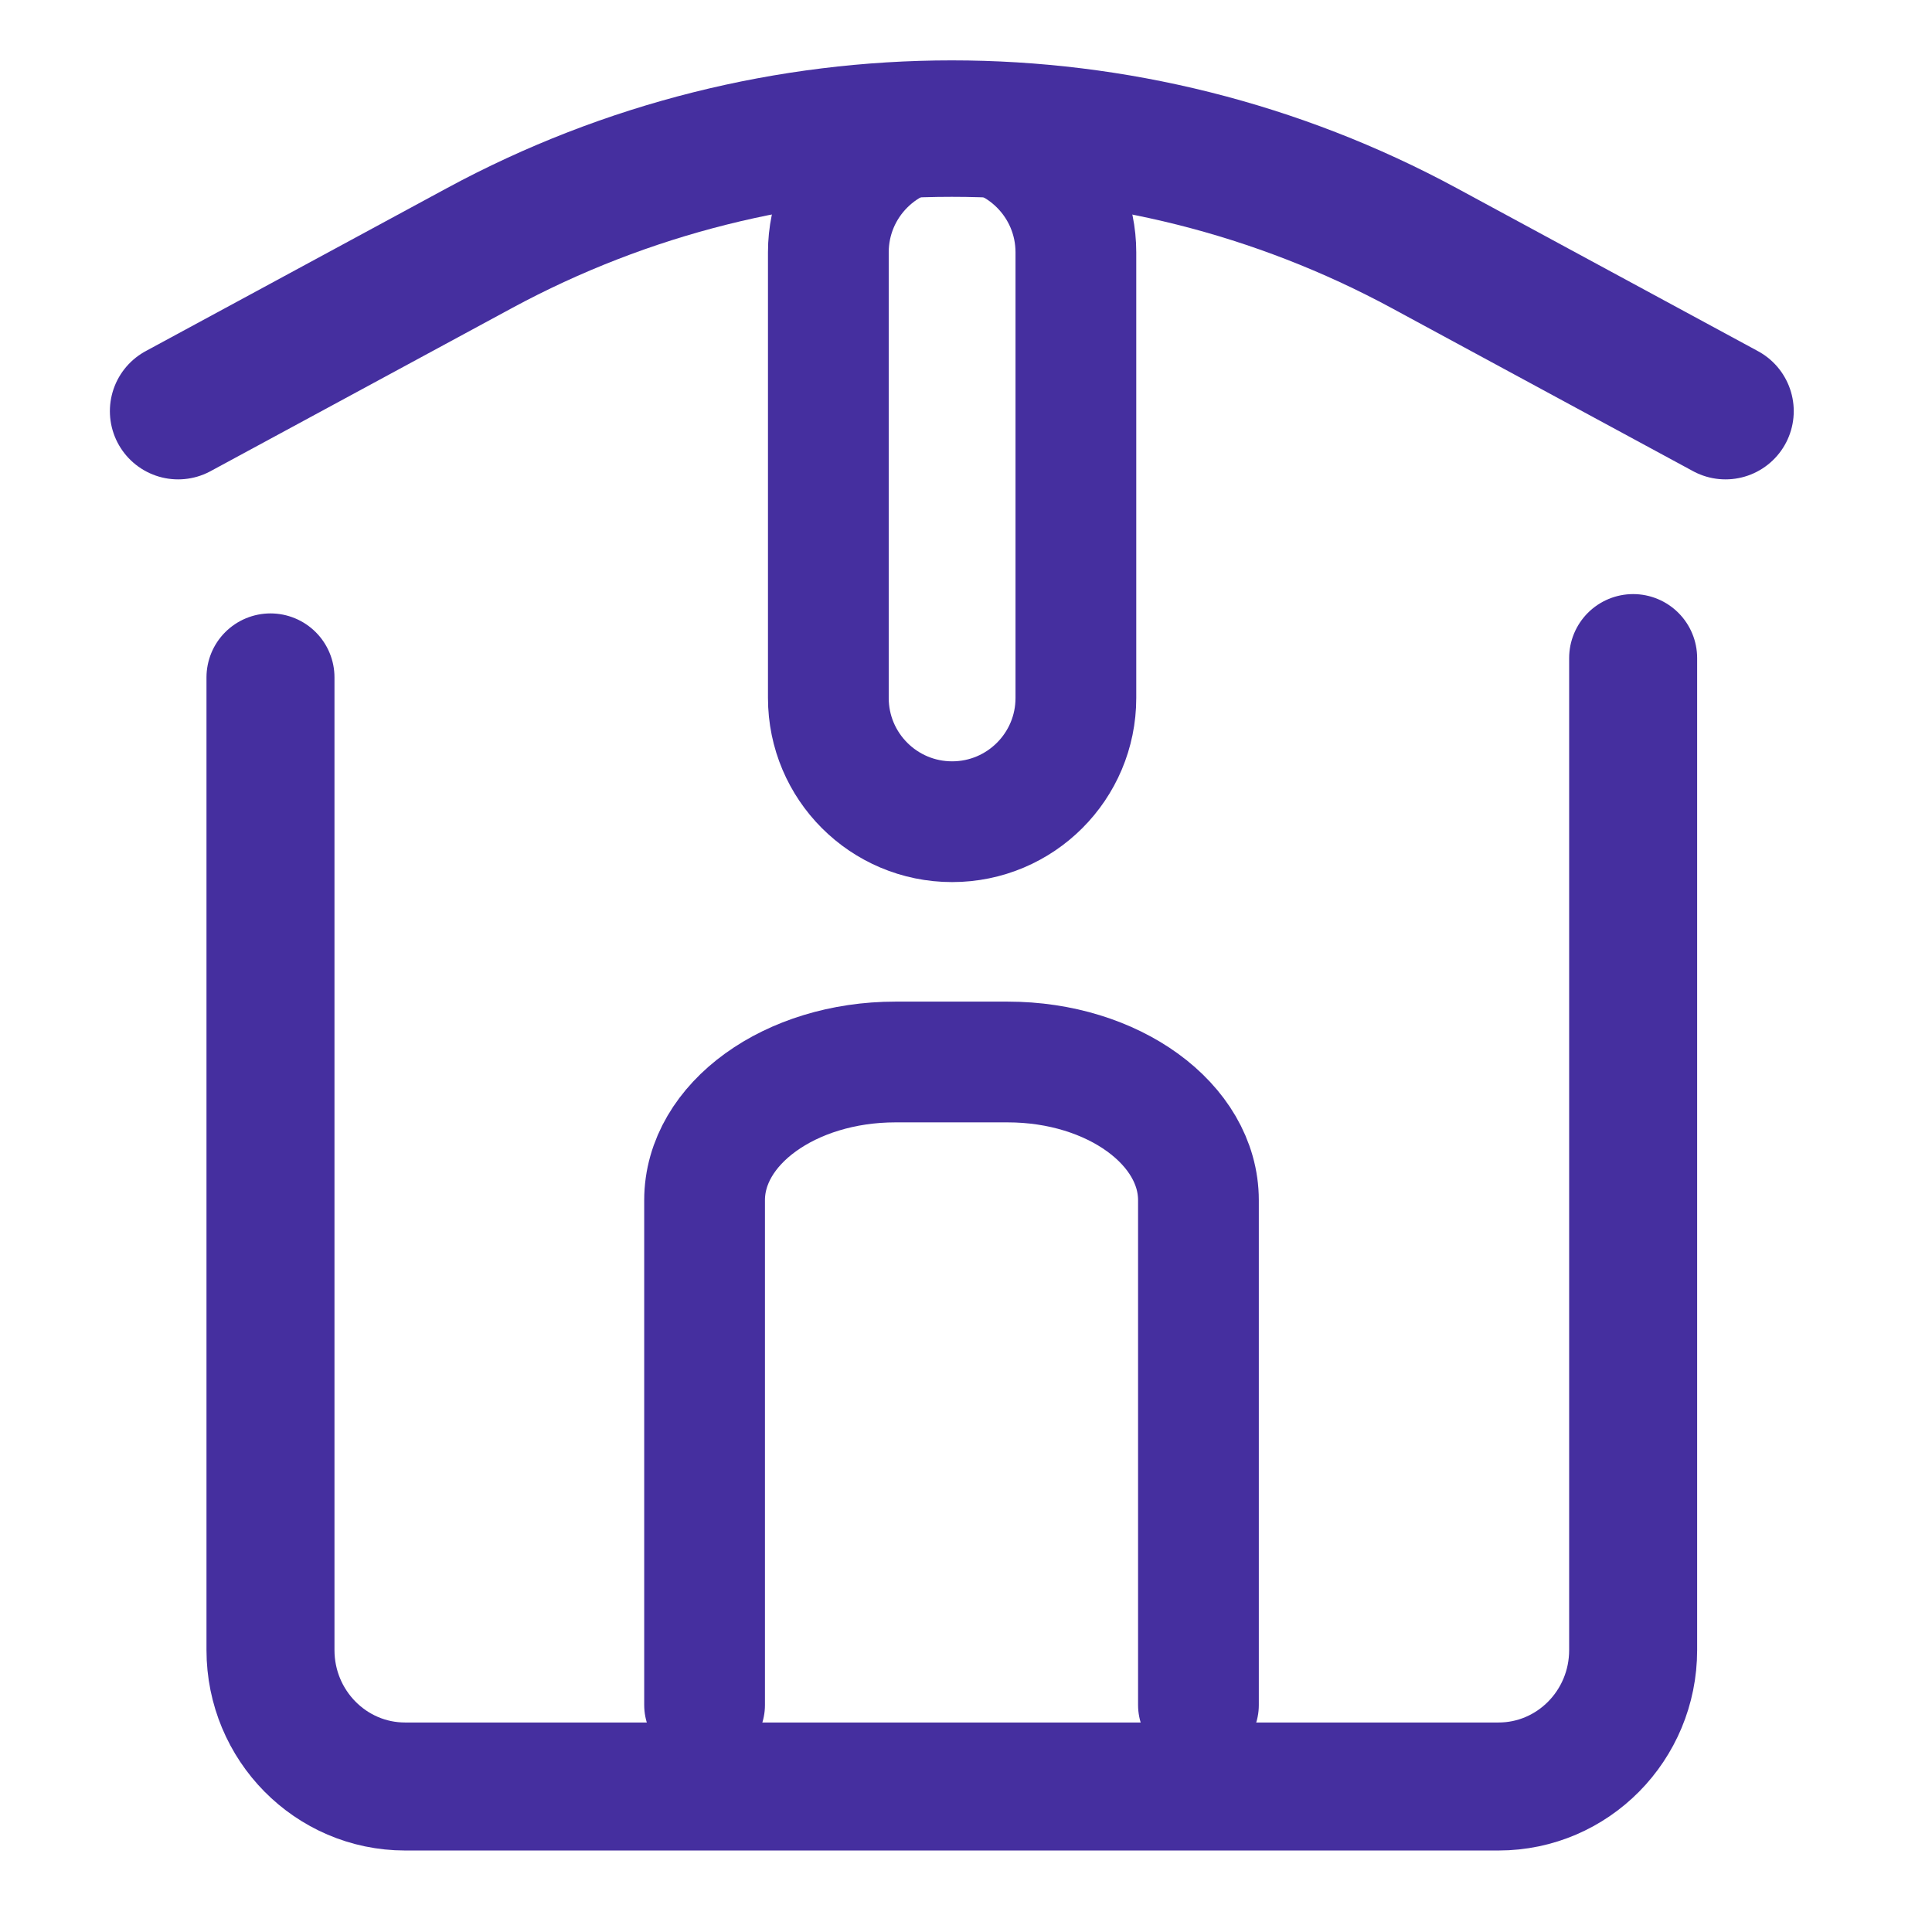
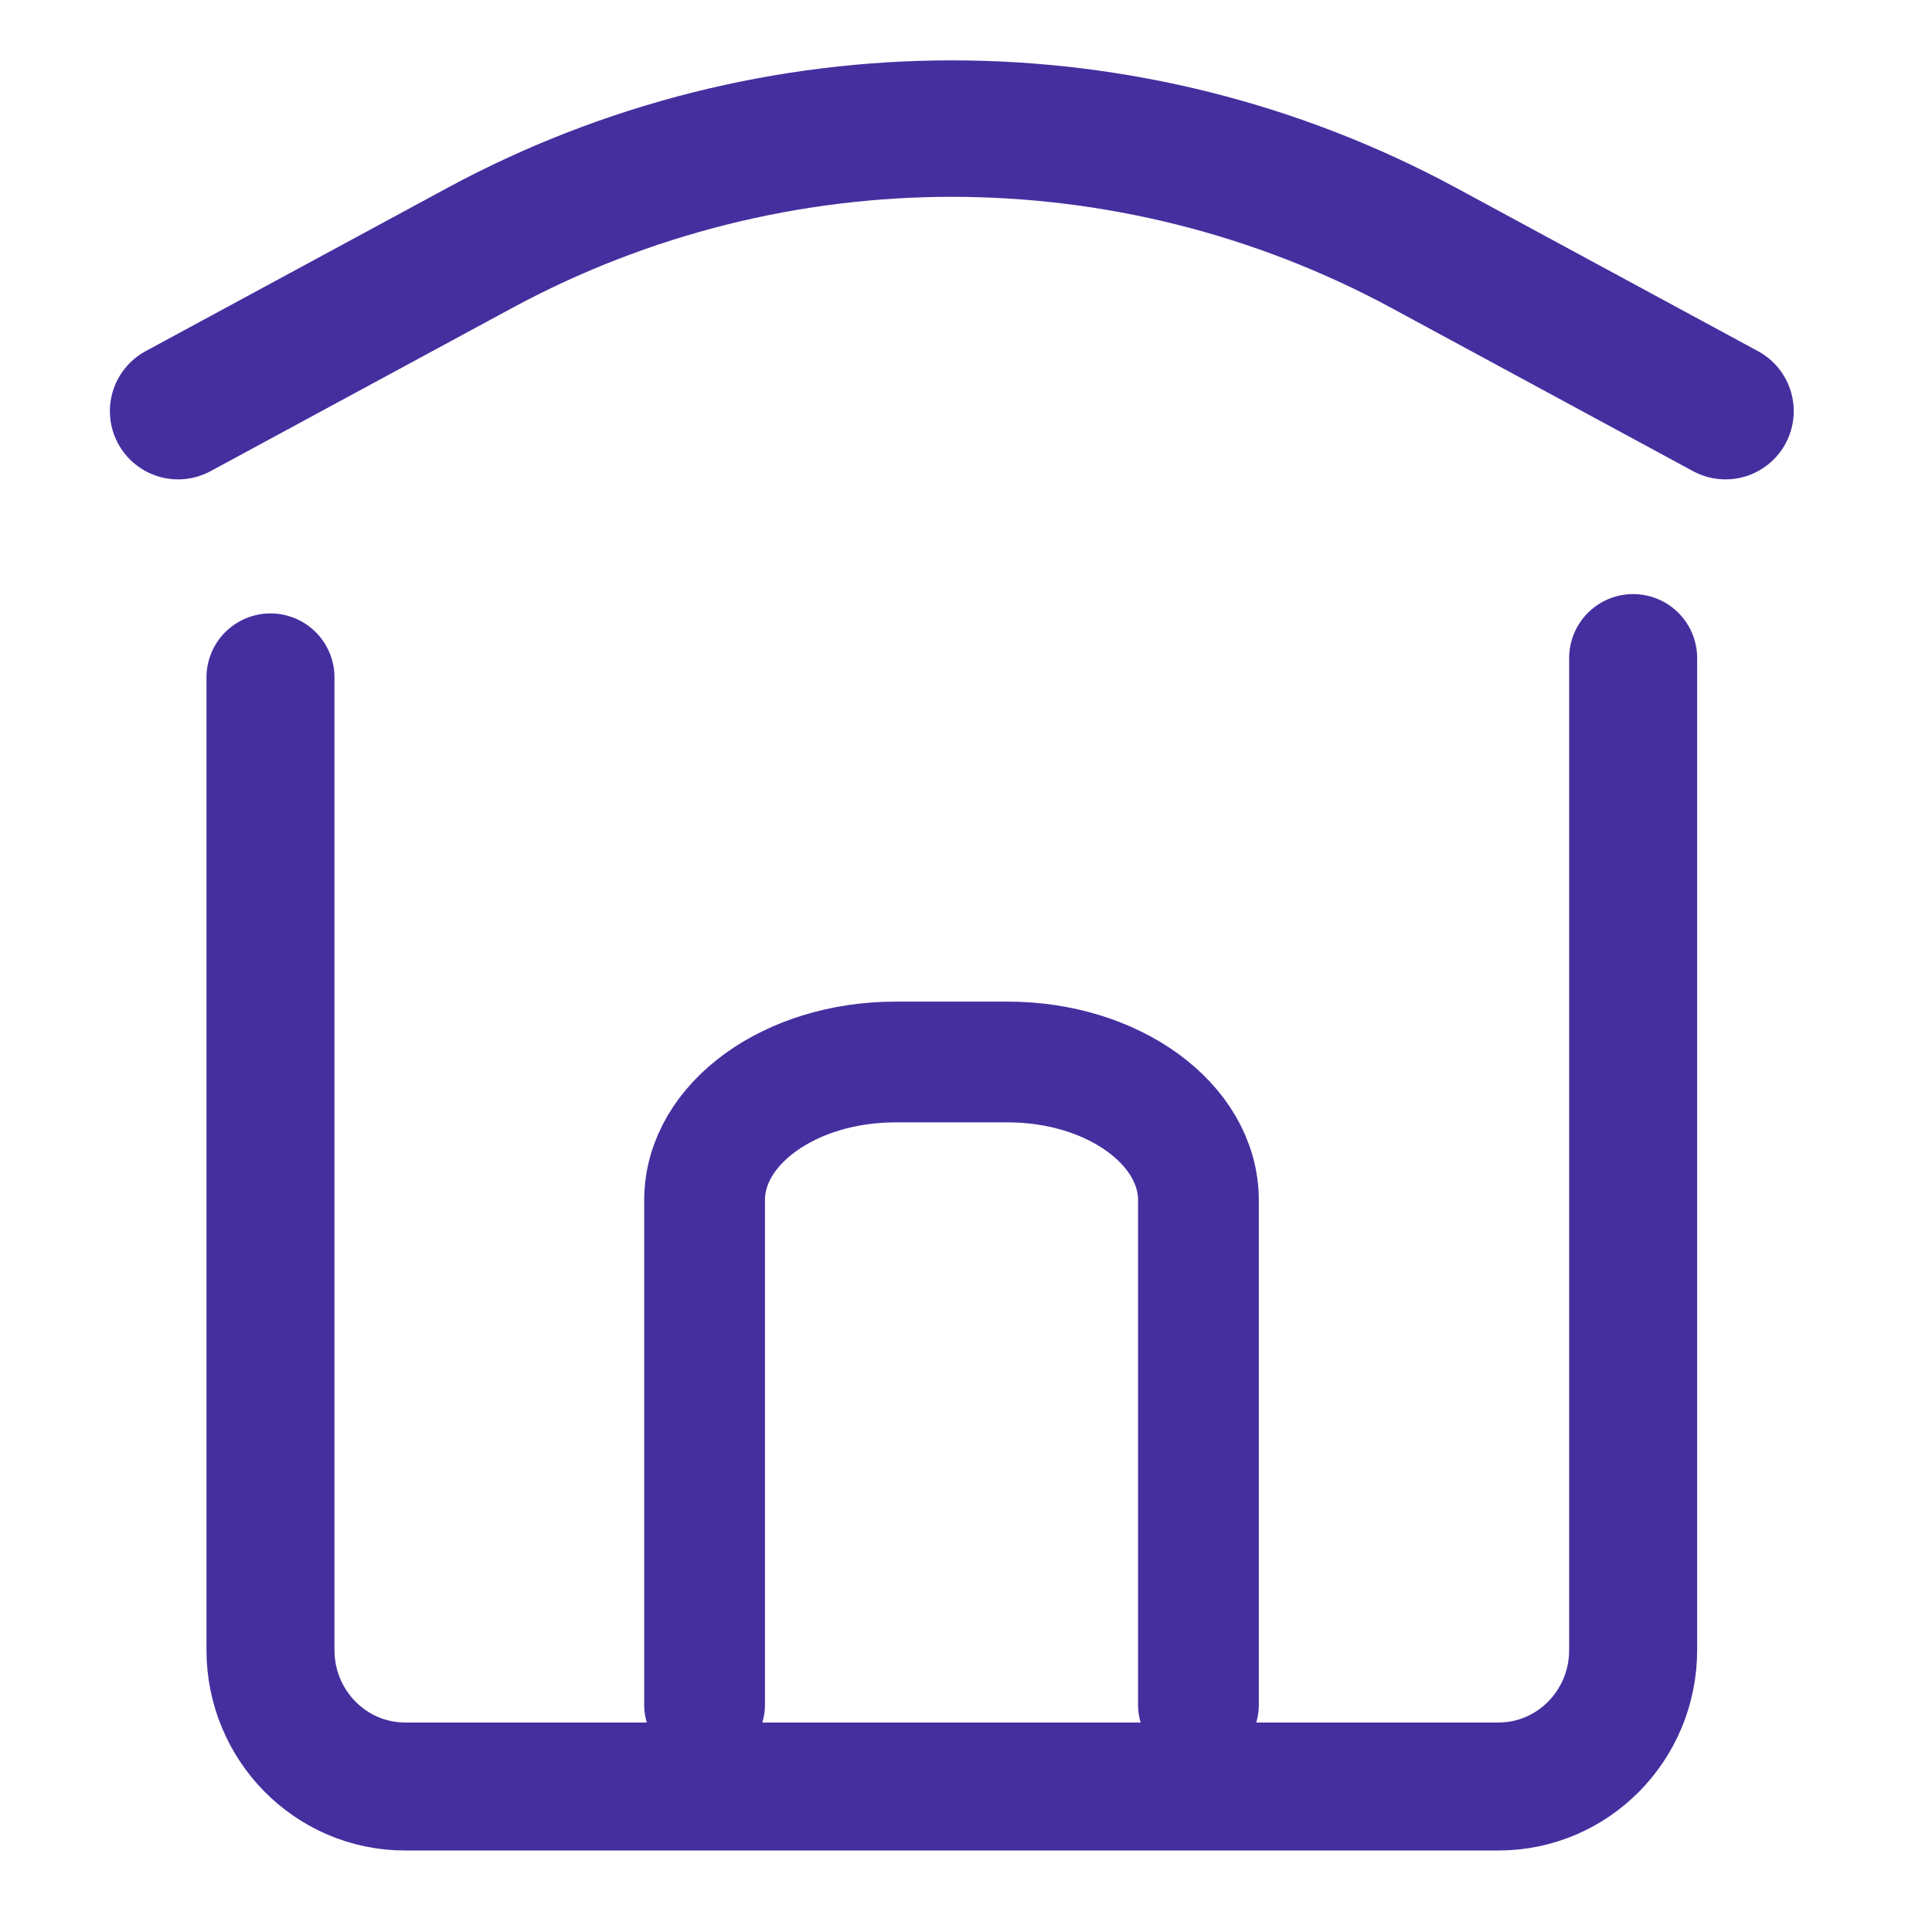
<svg xmlns="http://www.w3.org/2000/svg" id="Layer_1" viewBox="0 0 32 32">
  <defs>
    <style>
      .cls-1 {
        stroke-width: 2px;
      }

      .cls-1, .cls-2, .cls-3 {
        fill: none;
        stroke: #452f9f;
        stroke-linecap: round;
        stroke-miterlimit: 10;
      }

      .cls-2 {
        stroke-width: 2.12px;
      }

      .cls-3 {
        stroke-width: 2.26px;
      }
    </style>
  </defs>
  <path class="cls-2" d="M27.05,10.9v16.43c0,1.25-1,2.26-2.23,2.26H6.71c-1.23,0-2.23-1.01-2.23-2.26V11.22" />
  <path class="cls-3" d="M2.95,6.81l4.99-2.7c4.88-2.64,10.77-2.64,15.65,0l4.99,2.7" />
  <path class="cls-1" d="M11.67,28.24v-8.36c0-1.27,1.42-2.29,3.16-2.29h1.86c1.75,0,3.16,1.03,3.16,2.29v8.36" />
-   <rect class="cls-1" x="10.02" y="5.82" width="11.48" height="4.1" rx="2.05" ry="2.05" transform="translate(23.64 -7.89) rotate(90)" />
</svg>
